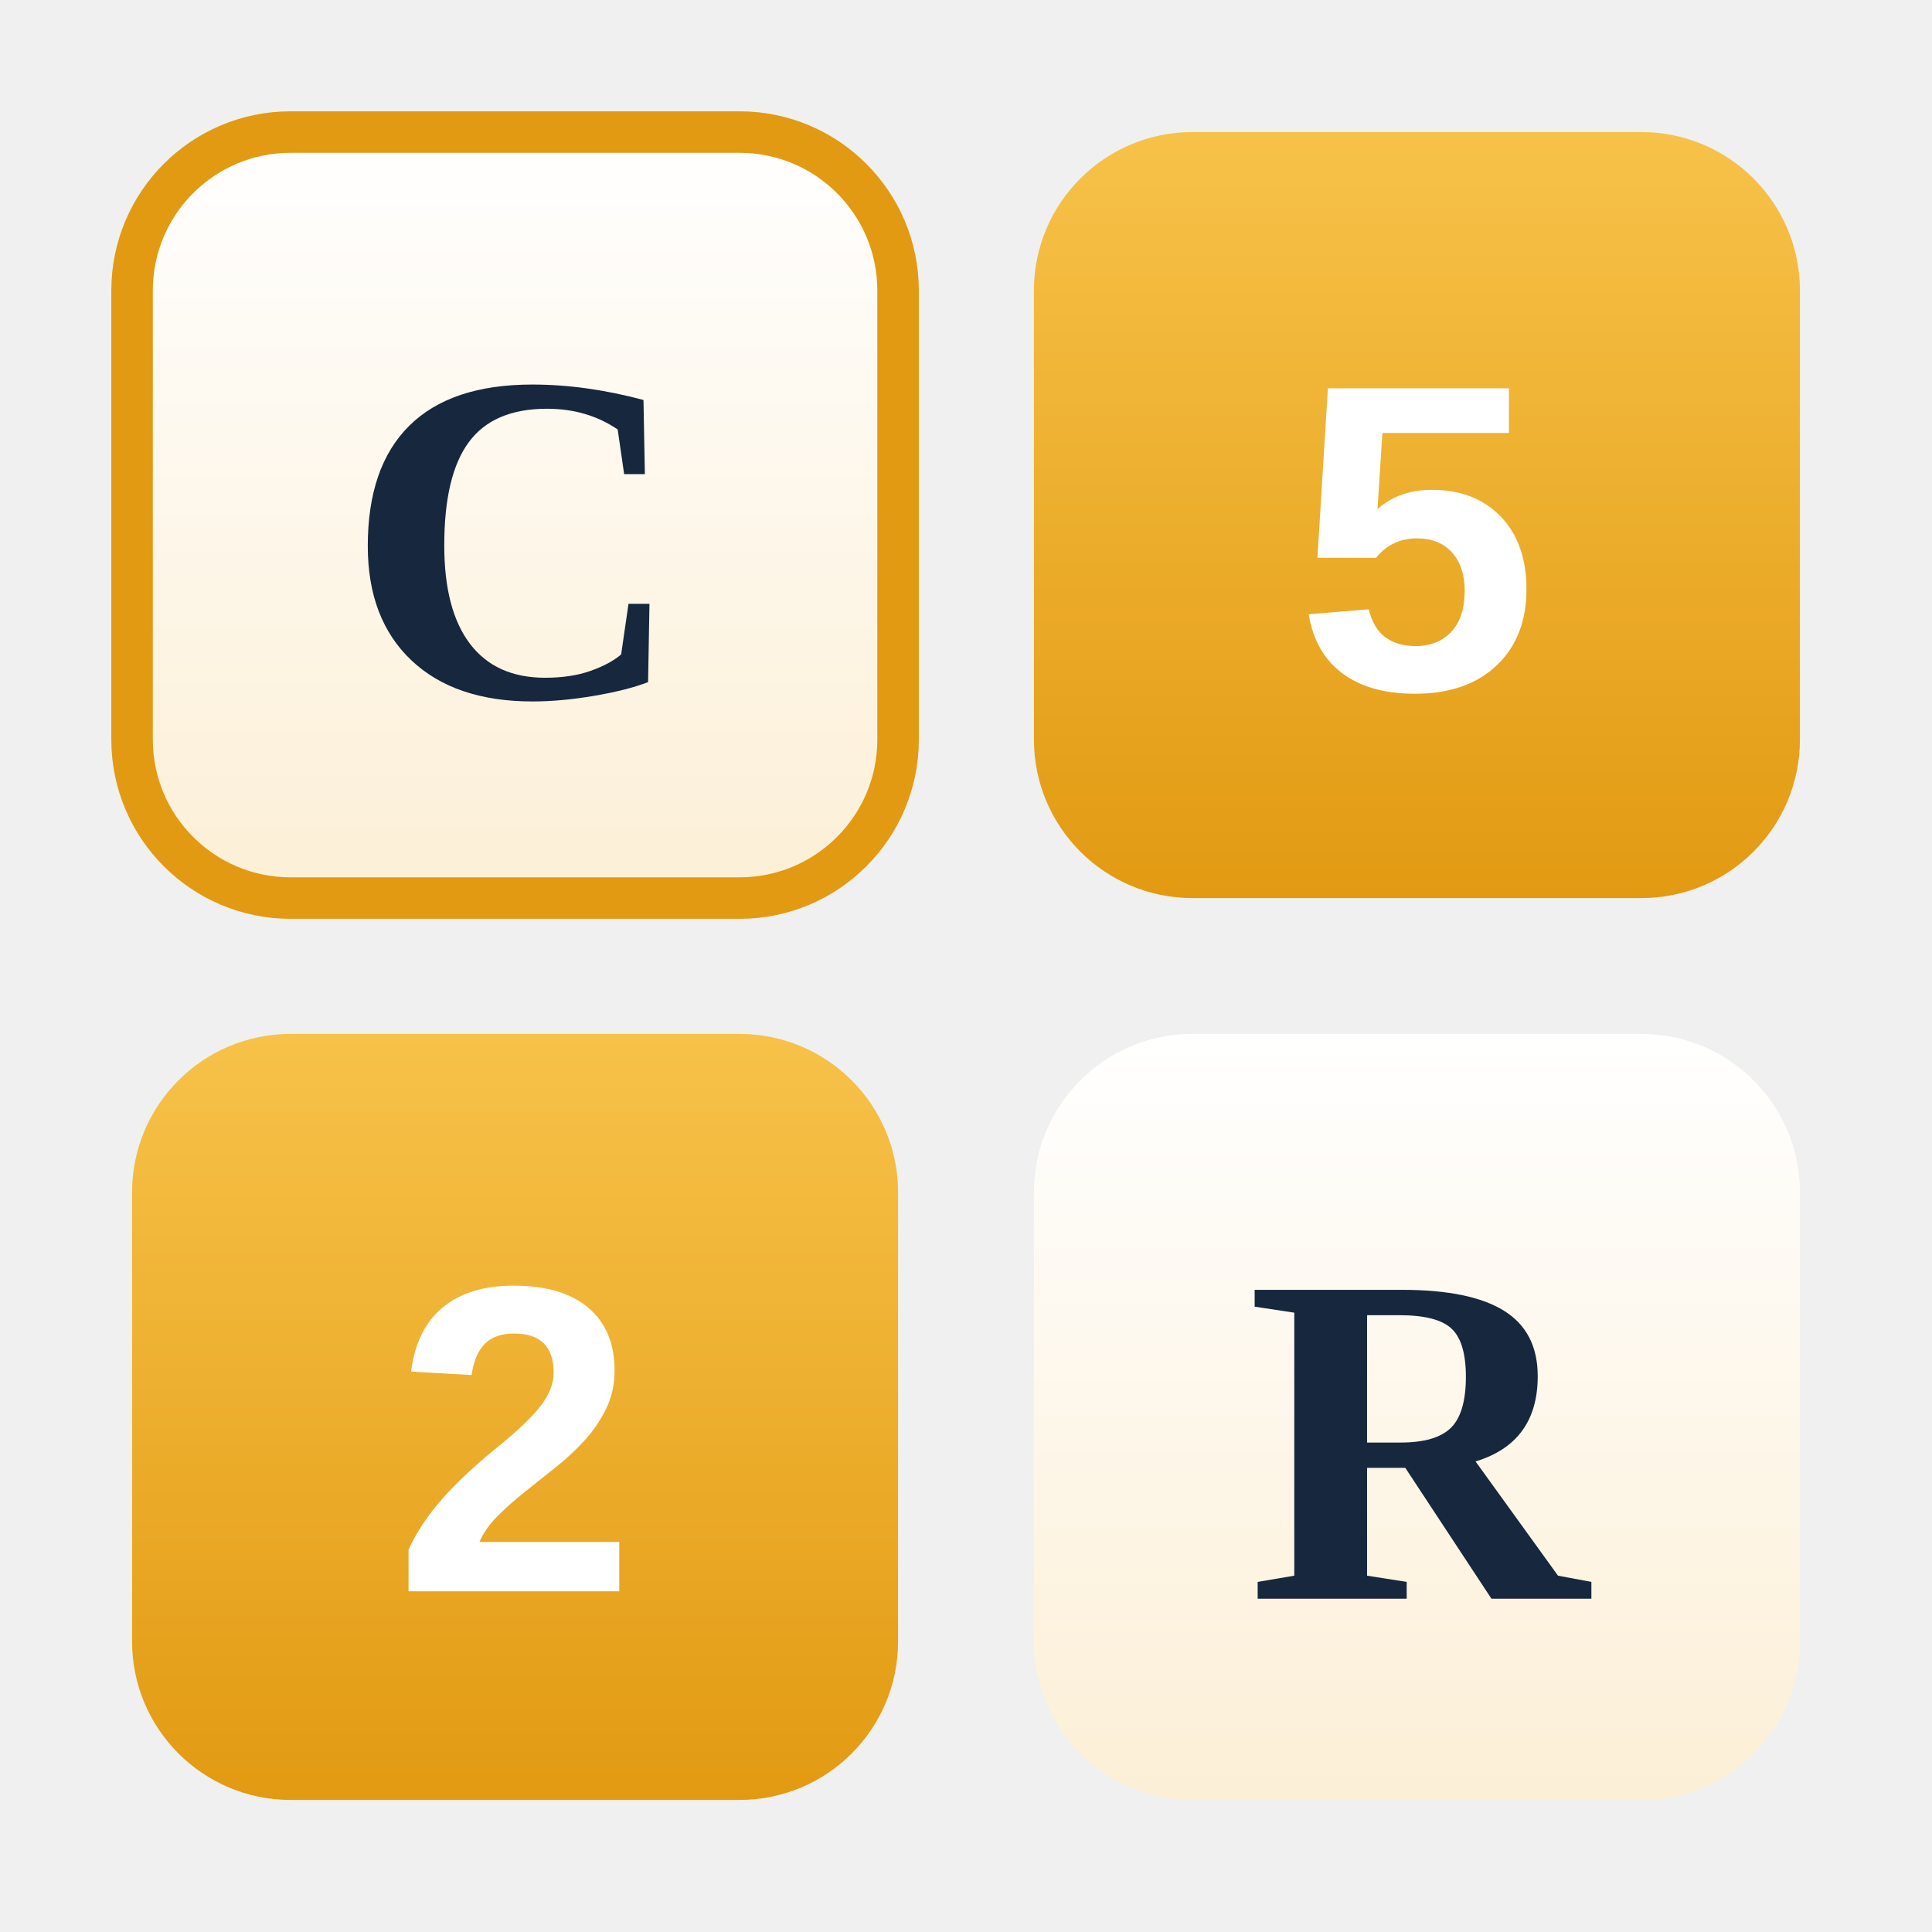
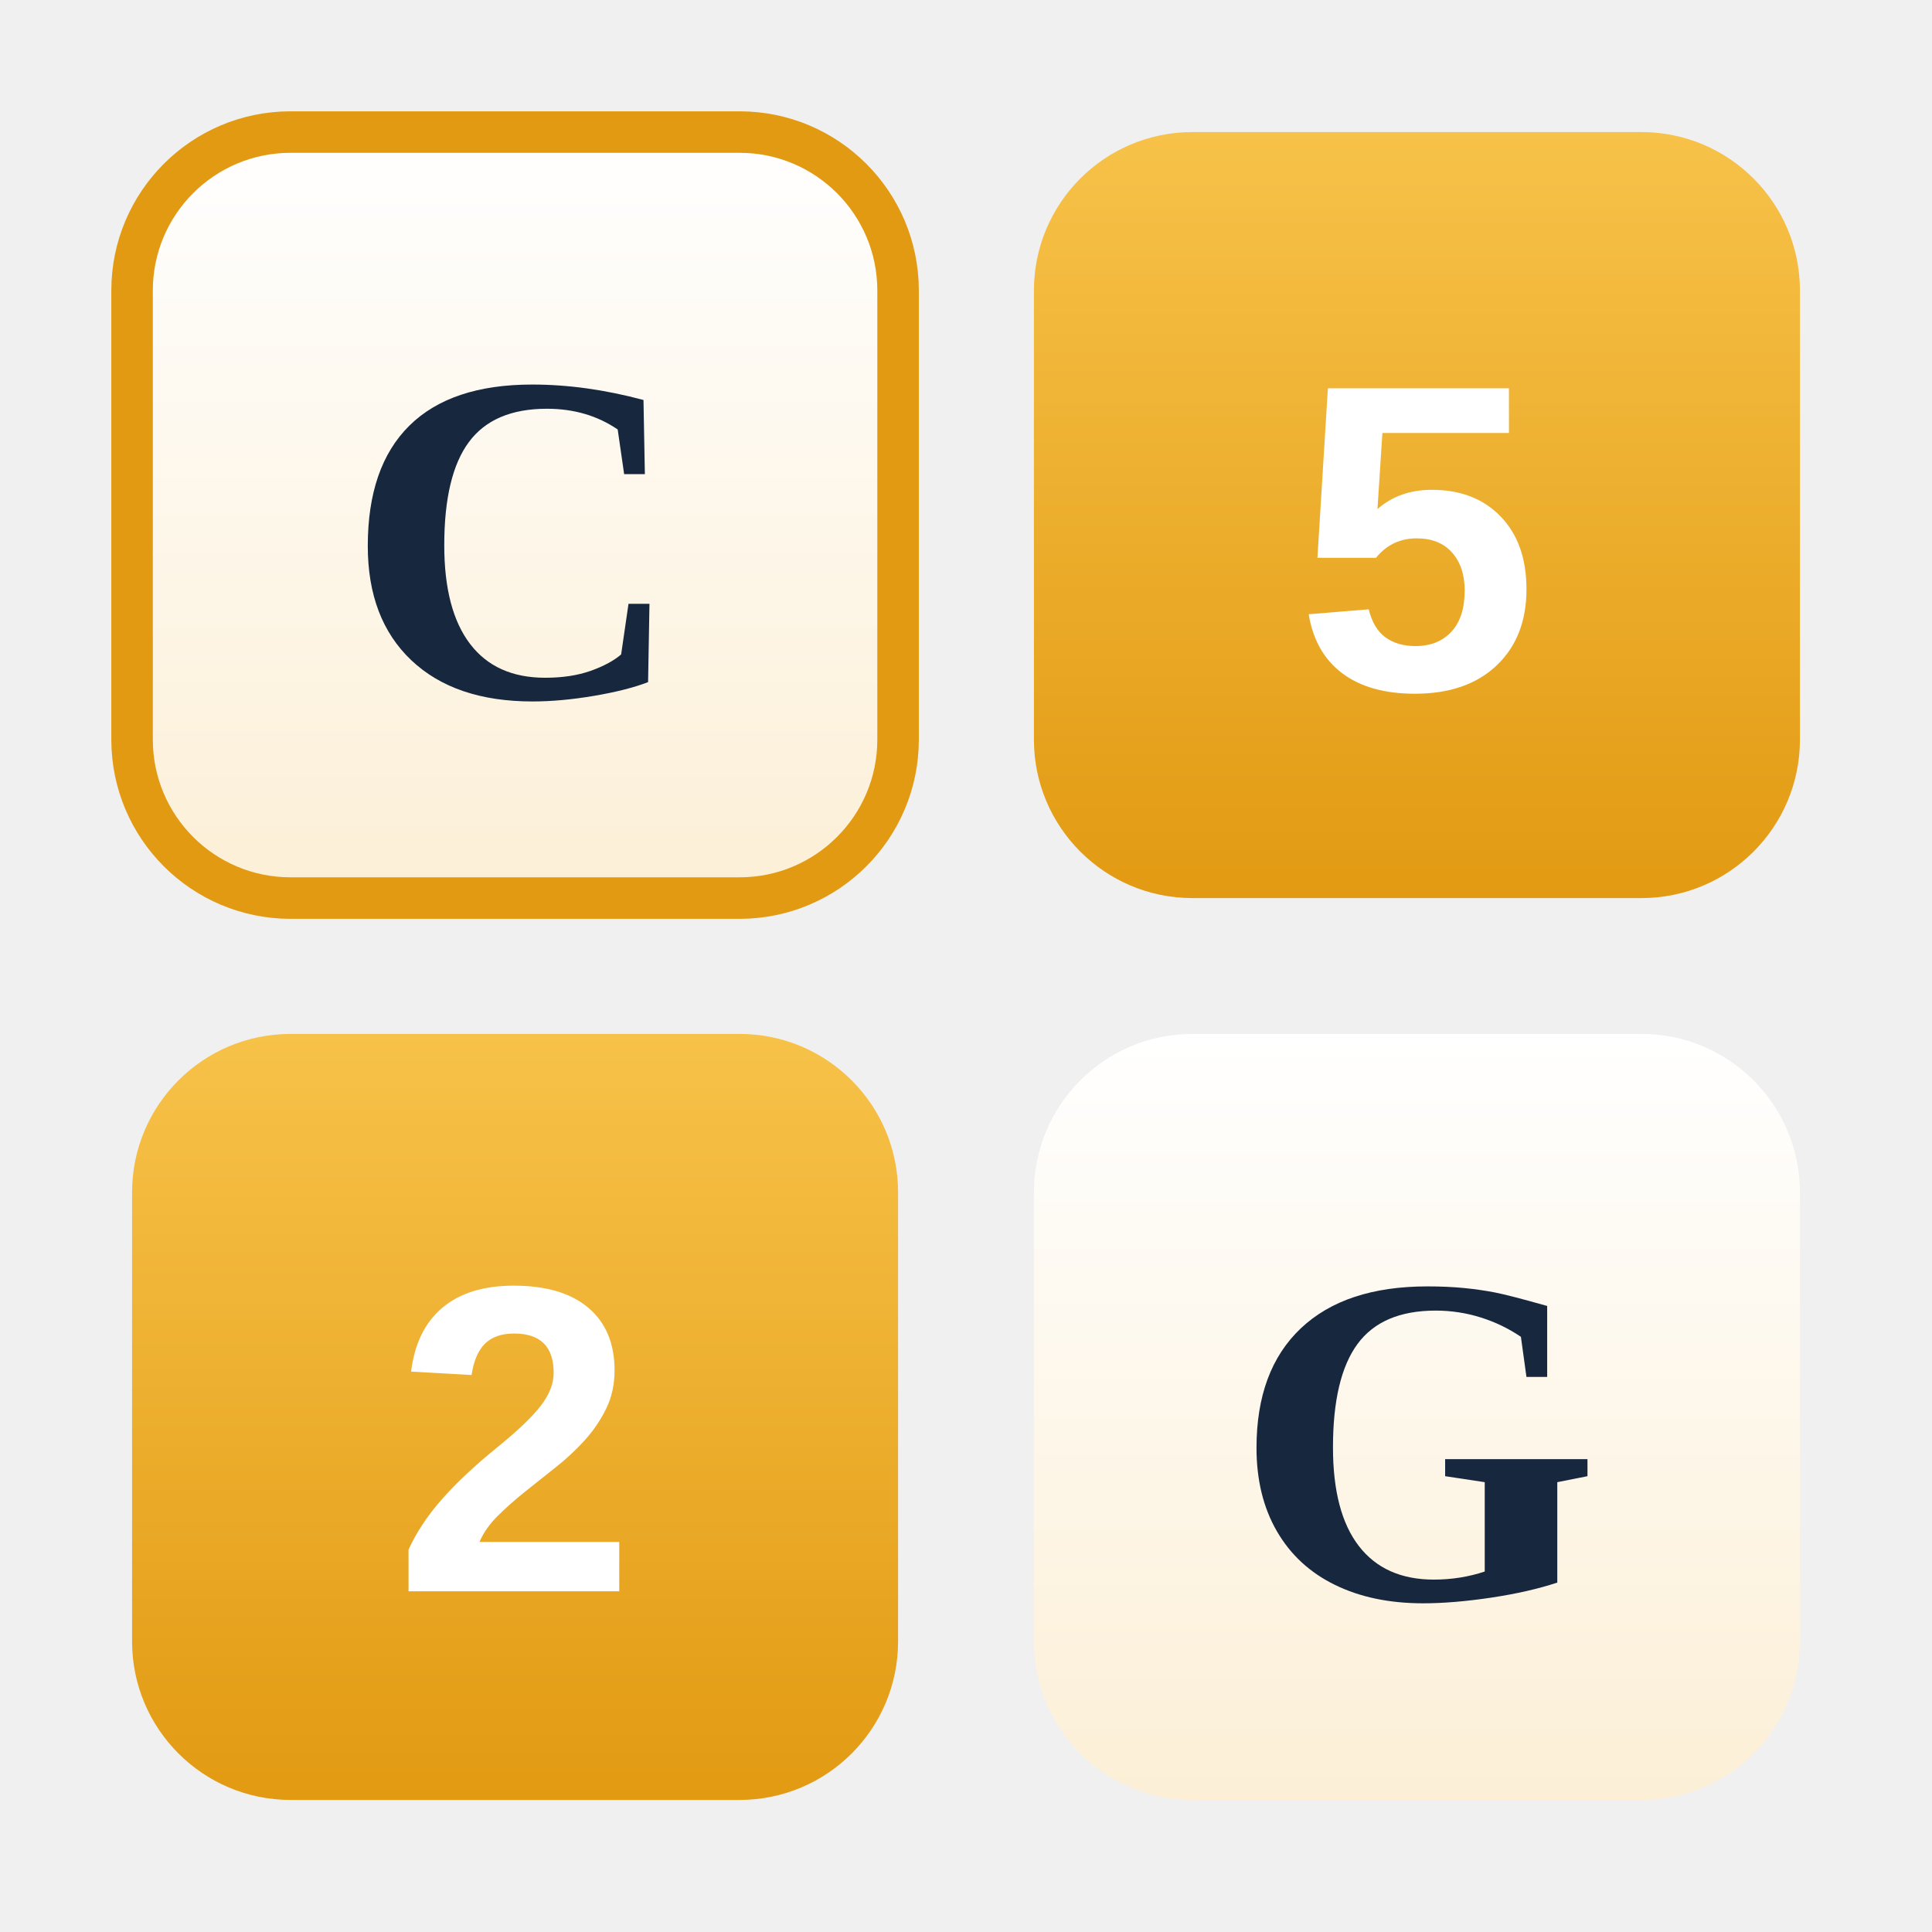
<svg xmlns="http://www.w3.org/2000/svg" width="1024" height="1024" viewBox="0 0 1024 1024">
  <defs>
    <linearGradient id="cream" x1="0" y1="0" x2="0" y2="1">
      <stop offset="0" stop-color="#FFFFFF" />
      <stop offset="1" stop-color="#FCEFD6" />
    </linearGradient>
    <linearGradient id="gold" x1="0" y1="0" x2="0" y2="1">
      <stop offset="0" stop-color="#F7C249" />
      <stop offset="1" stop-color="#E29A12" />
    </linearGradient>
  </defs>
  <rect x="70" y="70" width="406" height="406" rx="84" fill="url(#cream)" />
  <rect x="70" y="70" width="406" height="406" rx="84" fill="none" stroke="#E29A12" stroke-width="22" />
  <text x="273" y="285" font-family="Georgia,'Times New Roman',serif" font-size="250" font-weight="700" fill="#16273E" text-anchor="middle" dominant-baseline="central">C</text>
  <rect x="548" y="70" width="406" height="406" rx="84" fill="url(#gold)" />
  <text x="751" y="285" font-family="Arial,Helvetica,sans-serif" font-size="232" font-weight="700" fill="#FFFFFF" text-anchor="middle" dominant-baseline="central">5</text>
  <rect x="70" y="548" width="406" height="406" rx="84" fill="url(#gold)" />
  <text x="273" y="763" font-family="Arial,Helvetica,sans-serif" font-size="232" font-weight="700" fill="#FFFFFF" text-anchor="middle" dominant-baseline="central">2</text>
  <rect x="548" y="548" width="406" height="406" rx="84" fill="url(#cream)" />
-   <text x="751" y="763" font-family="Georgia,'Times New Roman',serif" font-size="250" font-weight="700" fill="#16273E" text-anchor="middle" dominant-baseline="central">R</text>
+   <text x="751" y="763" font-family="Georgia,'Times New Roman',serif" font-size="250" font-weight="700" fill="#16273E" text-anchor="middle" dominant-baseline="central">G</text>
</svg>
